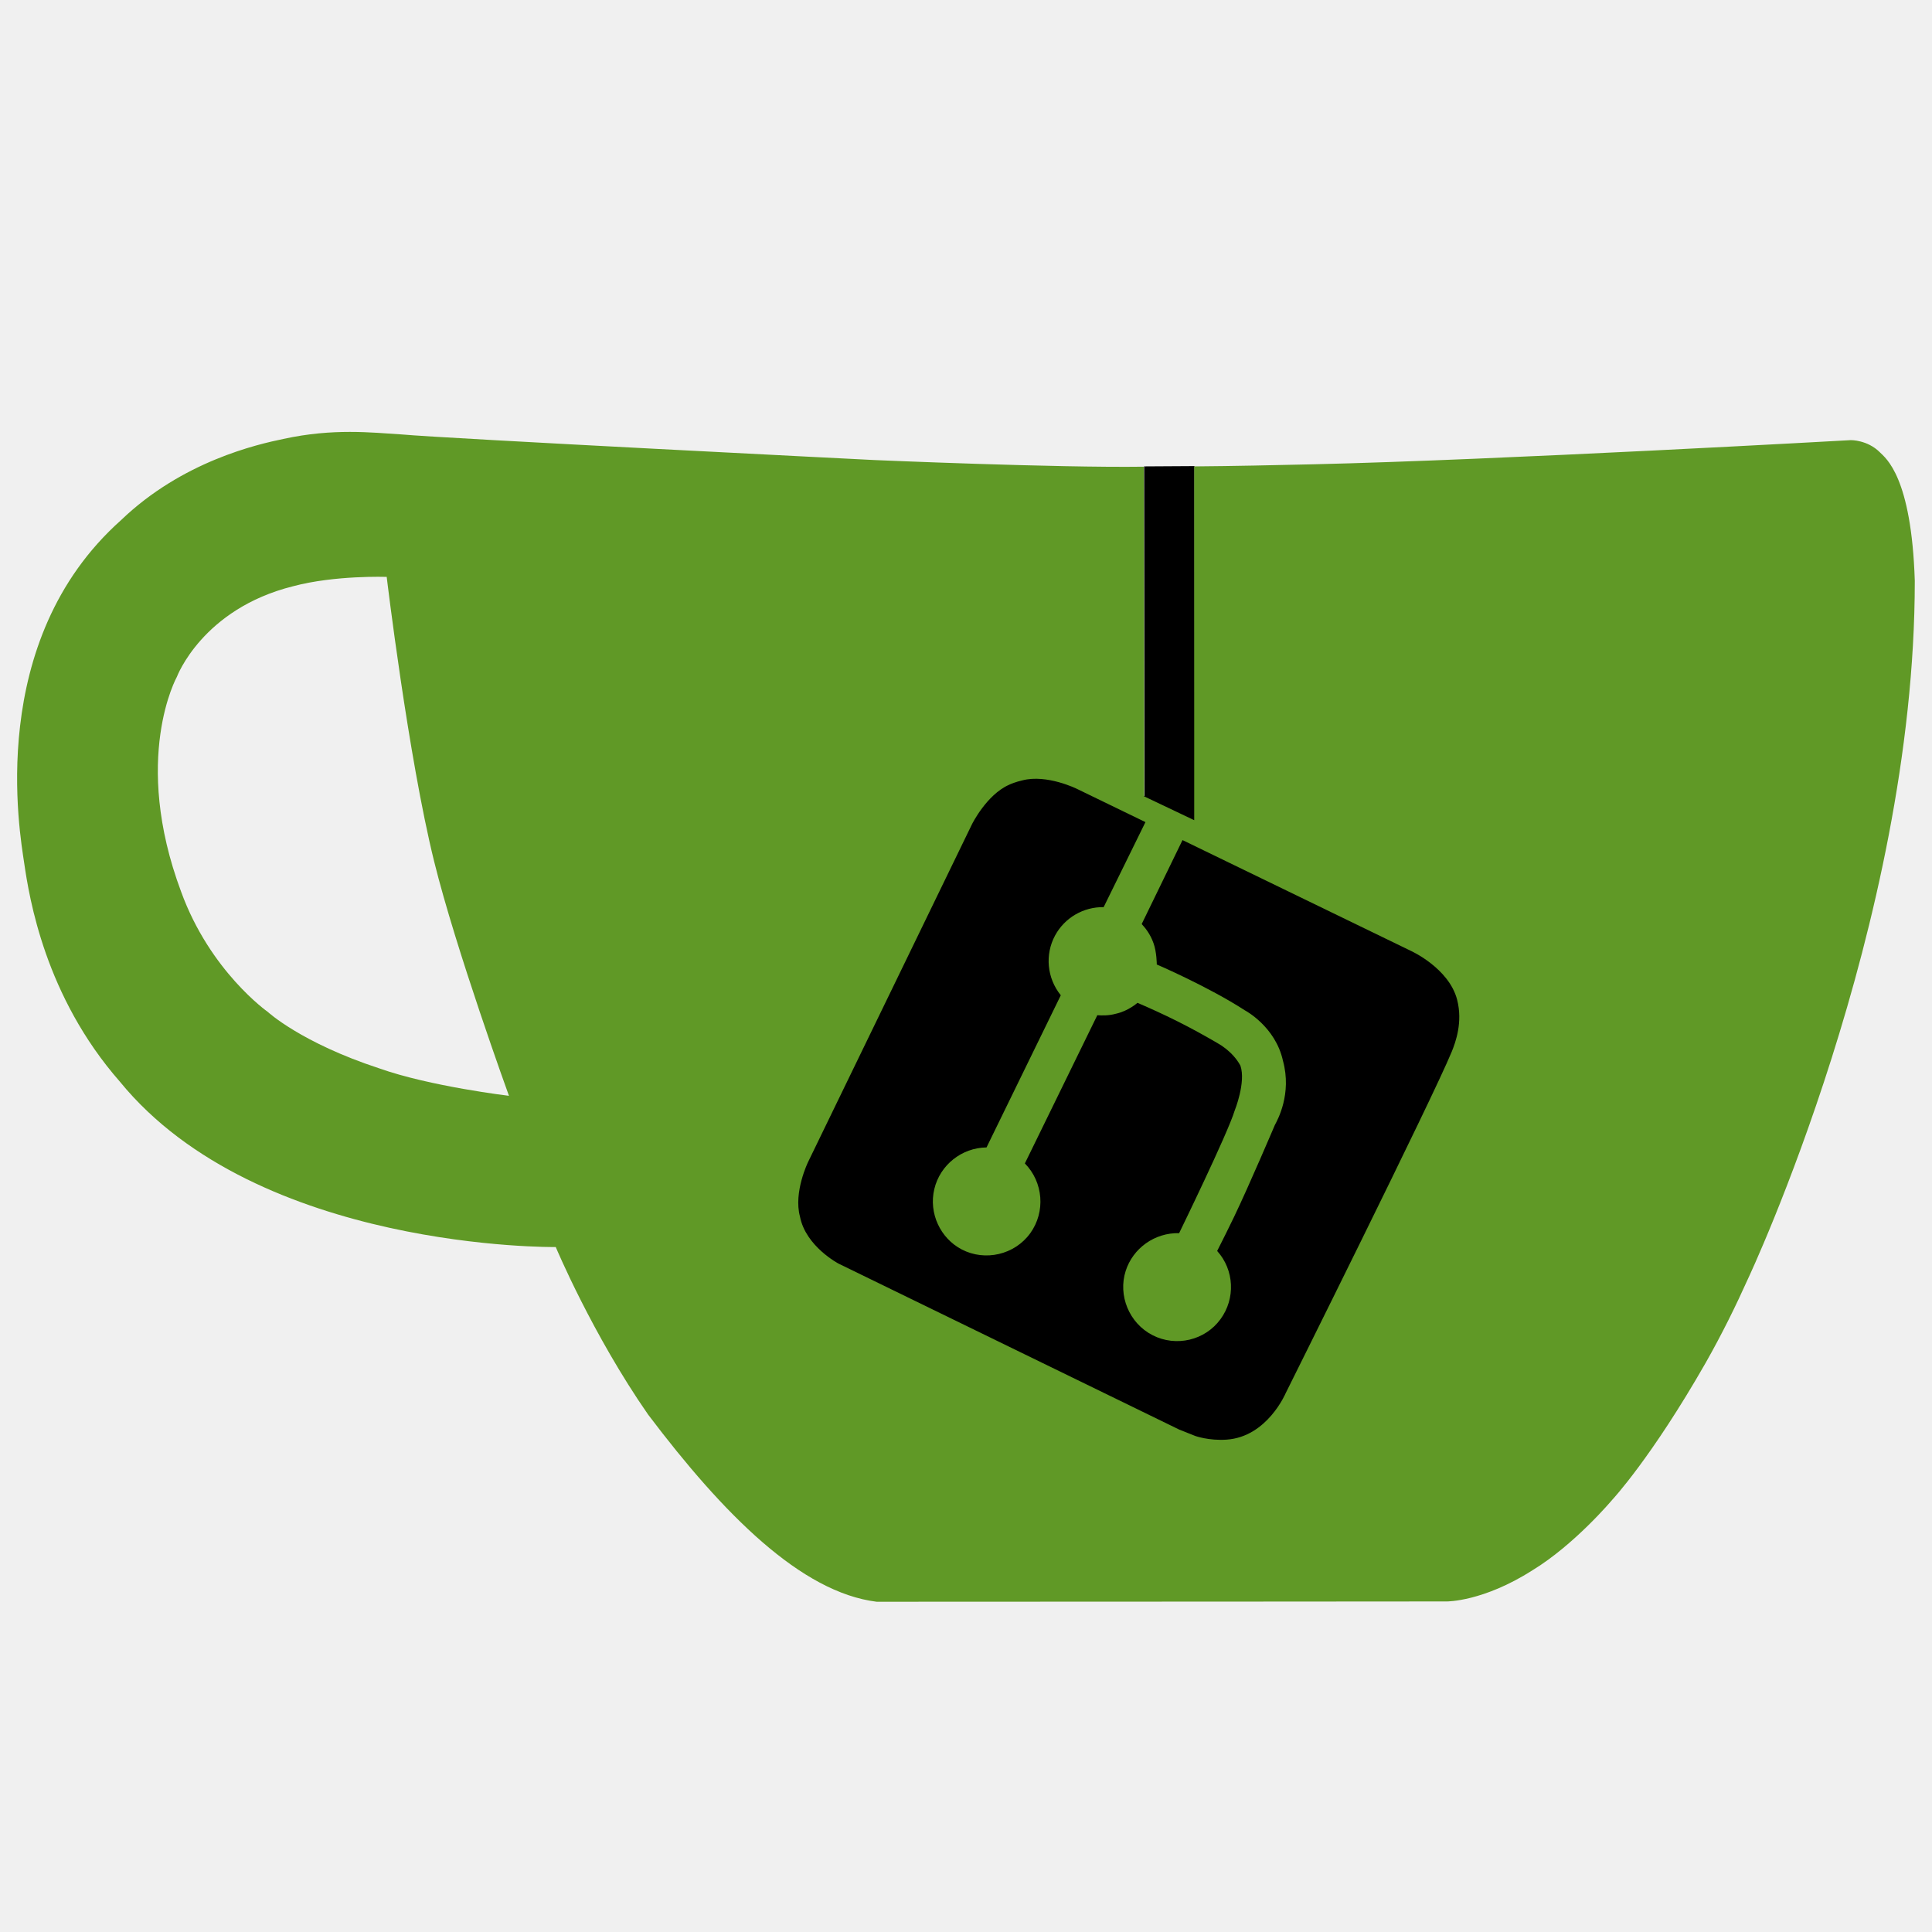
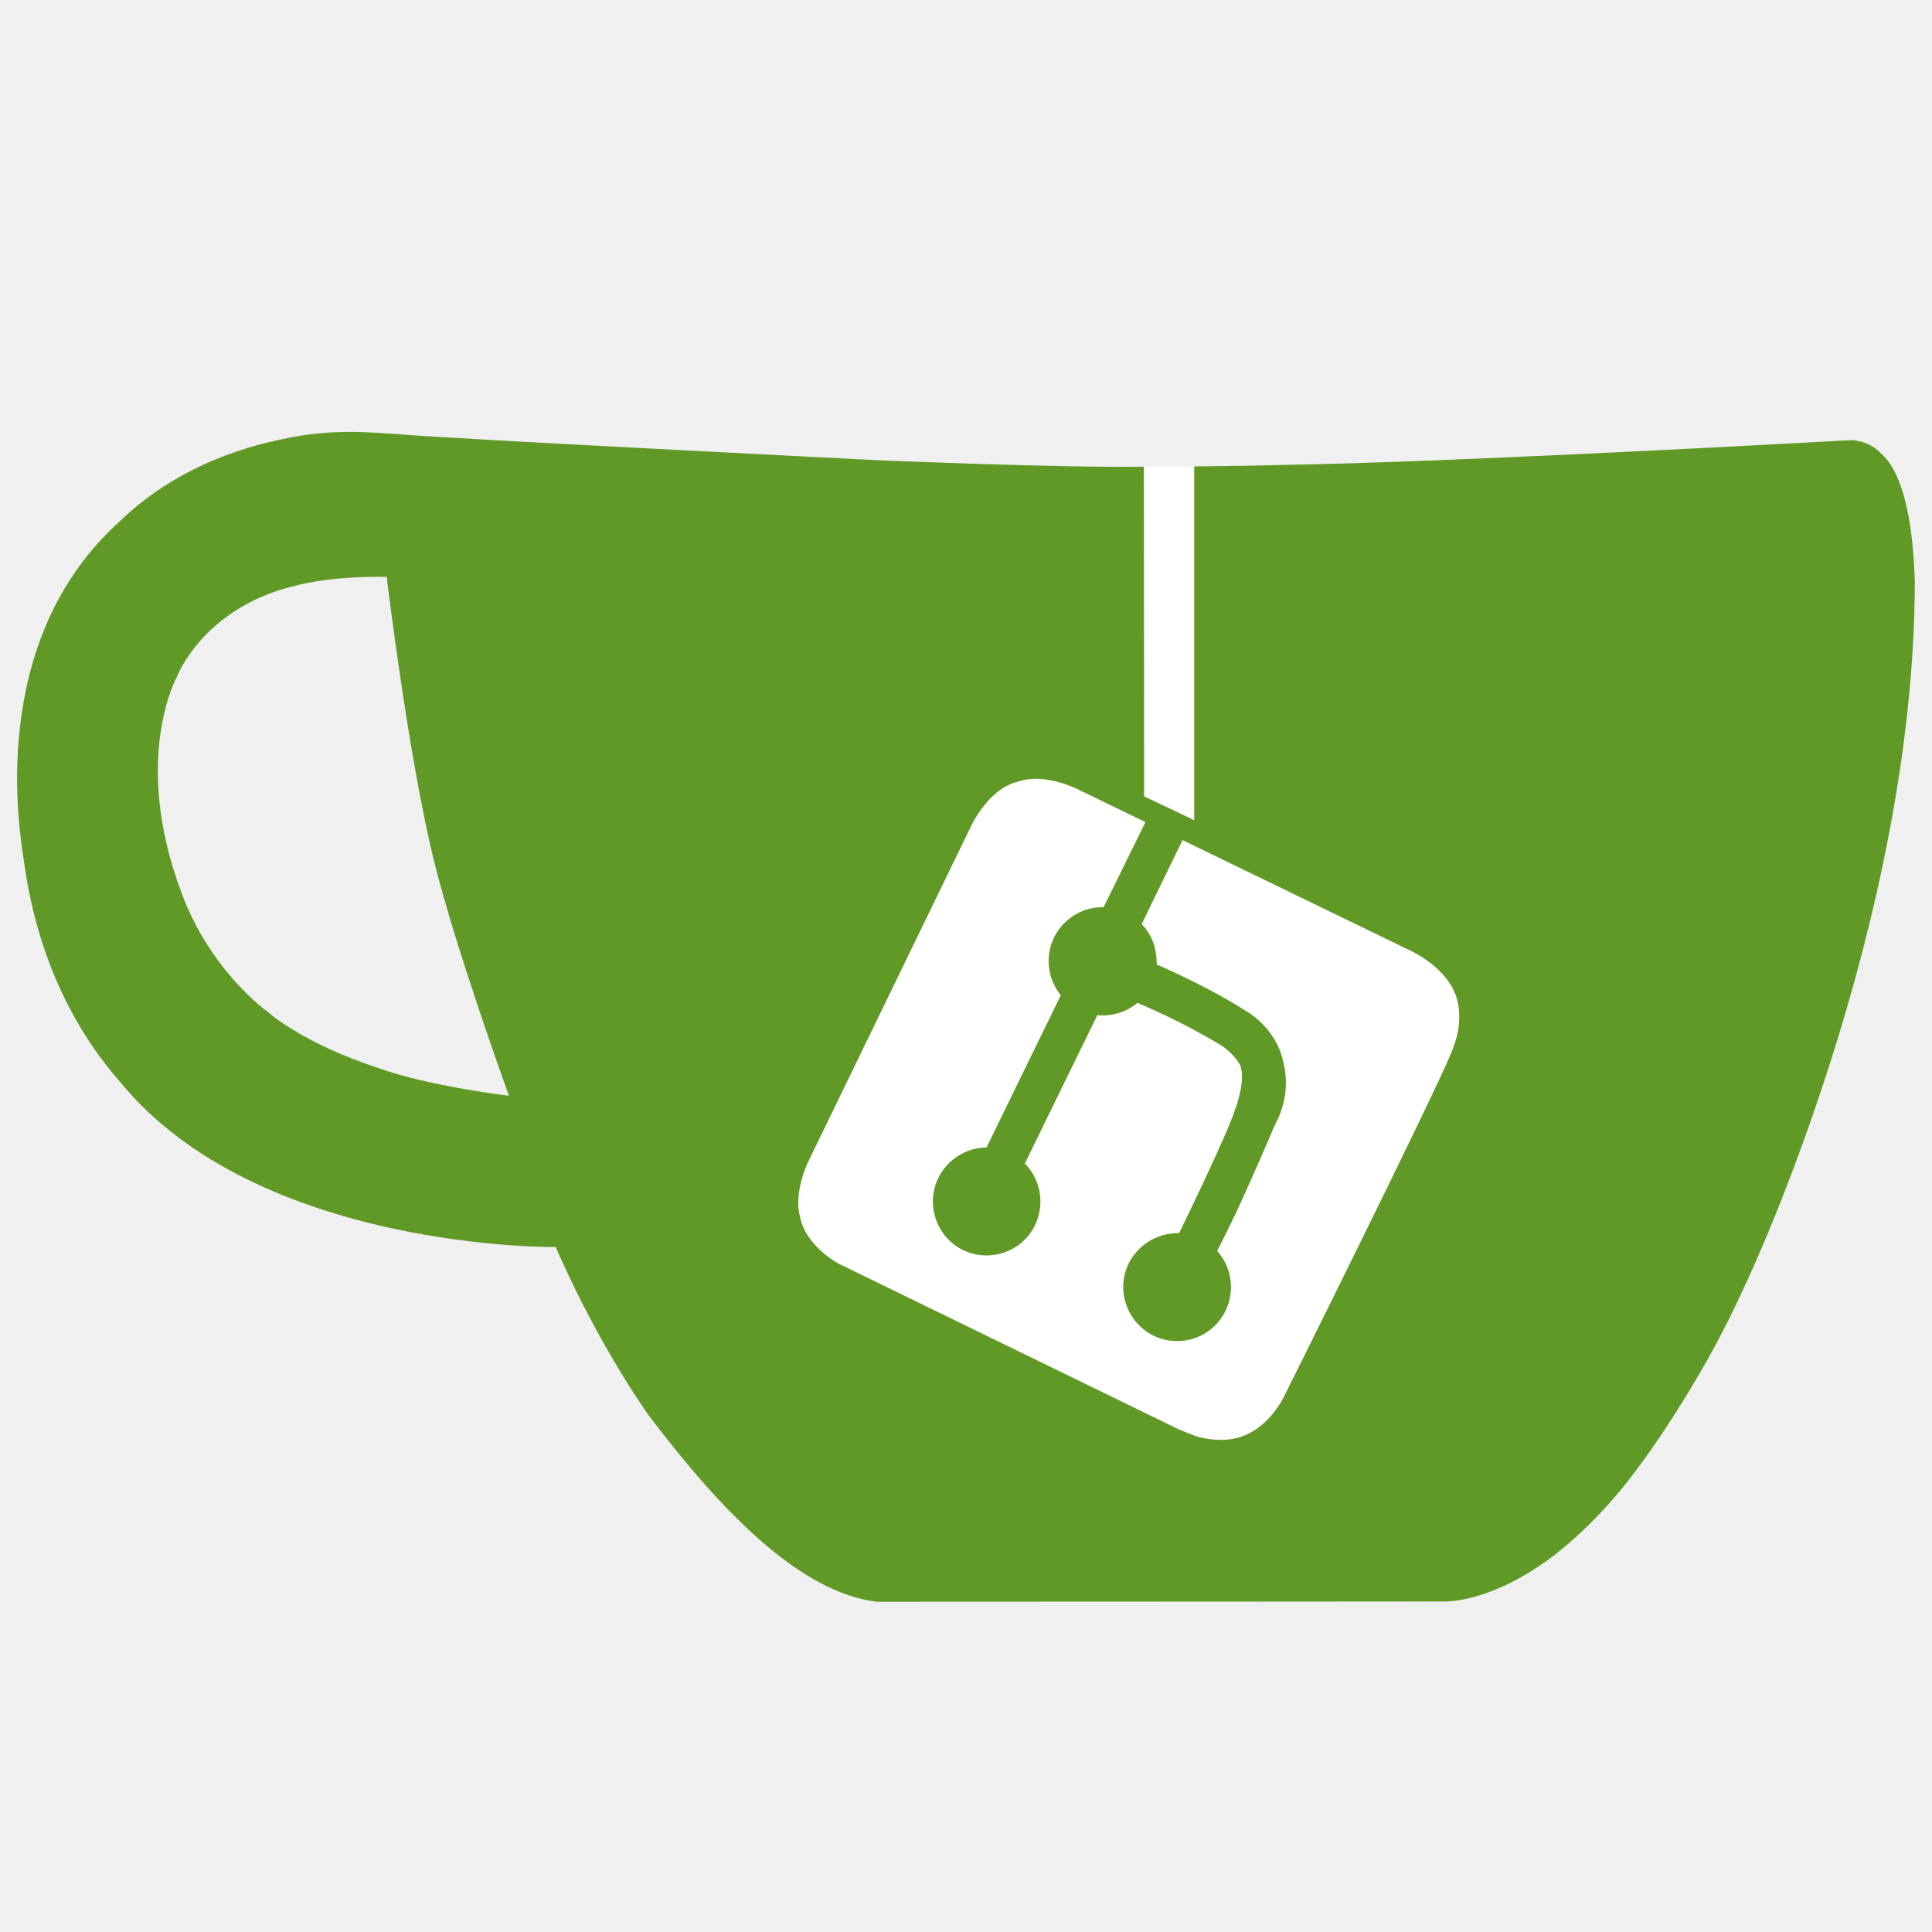
<svg xmlns="http://www.w3.org/2000/svg" version="1.1" id="main_outline" x="0px" y="0px" viewBox="0 0 640 640" style="enable-background:new 0 0 640 640;" xml:space="preserve">
  <g>
-     <path id="teabag" style="fill:FFFFFF" d="M395.9,484.2l-126.9-61c-12.5-6-17.9-21.2-11.8-33.8l61-126.9c6-12.5,21.2-17.9,33.8-11.8   c17.2,8.3,27.1,13,27.1,13l-0.1-109.2l16.7-0.1l0.1,117.1c0,0,57.4,24.2,83.1,40.1c3.7,2.3,10.2,6.8,12.9,14.4   c2.1,6.1,2,13.1-1,19.3l-61,126.9C423.6,484.9,408.4,490.3,395.9,484.2z" />
+     <path id="teabag" style="fill:#FFFFFF" d="M395.9,484.2l-126.9-61c-12.5-6-17.9-21.2-11.8-33.8l61-126.9c6-12.5,21.2-17.9,33.8-11.8   c17.2,8.3,27.1,13,27.1,13l-0.1-109.2l16.7-0.1l0.1,117.1c0,0,57.4,24.2,83.1,40.1c3.7,2.3,10.2,6.8,12.9,14.4   c2.1,6.1,2,13.1-1,19.3l-61,126.9C423.6,484.9,408.4,490.3,395.9,484.2z" />
    <g>
      <g>
        <path style="fill:#609926" d="M622.7,149.8c-4.1-4.1-9.6-4-9.6-4s-117.2,6.6-177.9,8c-13.3,0.3-26.5,0.6-39.6,0.7c0,39.1,0,78.2,0,117.2     c-5.5-2.6-11.1-5.3-16.6-7.9c0-36.4-0.1-109.2-0.1-109.2c-29,0.4-89.2-2.2-89.2-2.2s-141.4-7.1-156.8-8.5     c-9.8-0.6-22.5-2.1-39,1.5c-8.7,1.8-33.5,7.4-53.8,26.9C-4.9,212.4,6.6,276.2,8,285.8c1.7,11.7,6.9,44.2,31.7,72.5     c45.8,56.1,144.4,54.8,144.4,54.8s12.1,28.9,30.6,55.5c25,33.1,50.7,58.9,75.7,62c63,0,188.9-0.1,188.9-0.1s12,0.1,28.3-10.3     c14-8.5,26.5-23.4,26.5-23.4s12.9-13.8,30.9-45.3c5.5-9.7,10.1-19.1,14.1-28c0,0,55.2-117.1,55.2-231.1     C633.2,157.9,624.7,151.8,622.7,149.8z M125.6,353.9c-25.9-8.5-36.9-18.7-36.9-18.7S69.6,321.8,60,295.4     c-16.5-44.2-1.4-71.2-1.4-71.2s8.4-22.5,38.5-30c13.8-3.7,31-3.1,31-3.1s7.1,59.4,15.7,94.2c7.2,29.2,24.8,77.7,24.8,77.7     S142.5,359.9,125.6,353.9z M425.9,461.5c0,0-6.1,14.5-19.6,15.4c-5.8,0.4-10.3-1.2-10.3-1.2s-0.3-0.1-5.3-2.1l-112.9-55     c0,0-10.9-5.7-12.8-15.6c-2.2-8.1,2.7-18.1,2.7-18.1L322,273c0,0,4.8-9.7,12.2-13c0.6-0.3,2.3-1,4.5-1.5c8.1-2.1,18,2.8,18,2.8     l110.7,53.7c0,0,12.6,5.7,15.3,16.2c1.9,7.4-0.5,14-1.8,17.2C474.6,363.8,425.9,461.5,425.9,461.5z" />
        <path style="fill:#609926" d="M326.8,380.1c-8.2,0.1-15.4,5.8-17.3,13.8c-1.9,8,2,16.3,9.1,20c7.7,4,17.5,1.8,22.7-5.4     c5.1-7.1,4.3-16.9-1.8-23.1l24-49.1c1.5,0.1,3.7,0.2,6.2-0.5c4.1-0.9,7.1-3.6,7.1-3.6c4.2,1.8,8.6,3.8,13.2,6.1     c4.8,2.4,9.3,4.9,13.4,7.3c0.9,0.5,1.8,1.1,2.8,1.9c1.6,1.3,3.4,3.1,4.7,5.5c1.9,5.5-1.9,14.9-1.9,14.9     c-2.3,7.6-18.4,40.6-18.4,40.6c-8.1-0.2-15.3,5-17.7,12.5c-2.6,8.1,1.1,17.3,8.9,21.3c7.8,4,17.4,1.7,22.5-5.3     c5-6.8,4.6-16.3-1.1-22.6c1.9-3.7,3.7-7.4,5.6-11.3c5-10.4,13.5-30.4,13.5-30.4c0.9-1.7,5.7-10.3,2.7-21.3     c-2.5-11.4-12.6-16.7-12.6-16.7c-12.2-7.9-29.2-15.2-29.2-15.2s0-4.1-1.1-7.1c-1.1-3.1-2.8-5.1-3.9-6.3c4.7-9.7,9.4-19.3,14.1-29     c-4.1-2-8.1-4-12.2-6.1c-4.8,9.8-9.7,19.7-14.5,29.5c-6.7-0.1-12.9,3.5-16.1,9.4c-3.4,6.3-2.7,14.1,1.9,19.8     C343.2,346.5,335,363.3,326.8,380.1z" />
      </g>
    </g>
  </g>
</svg>
